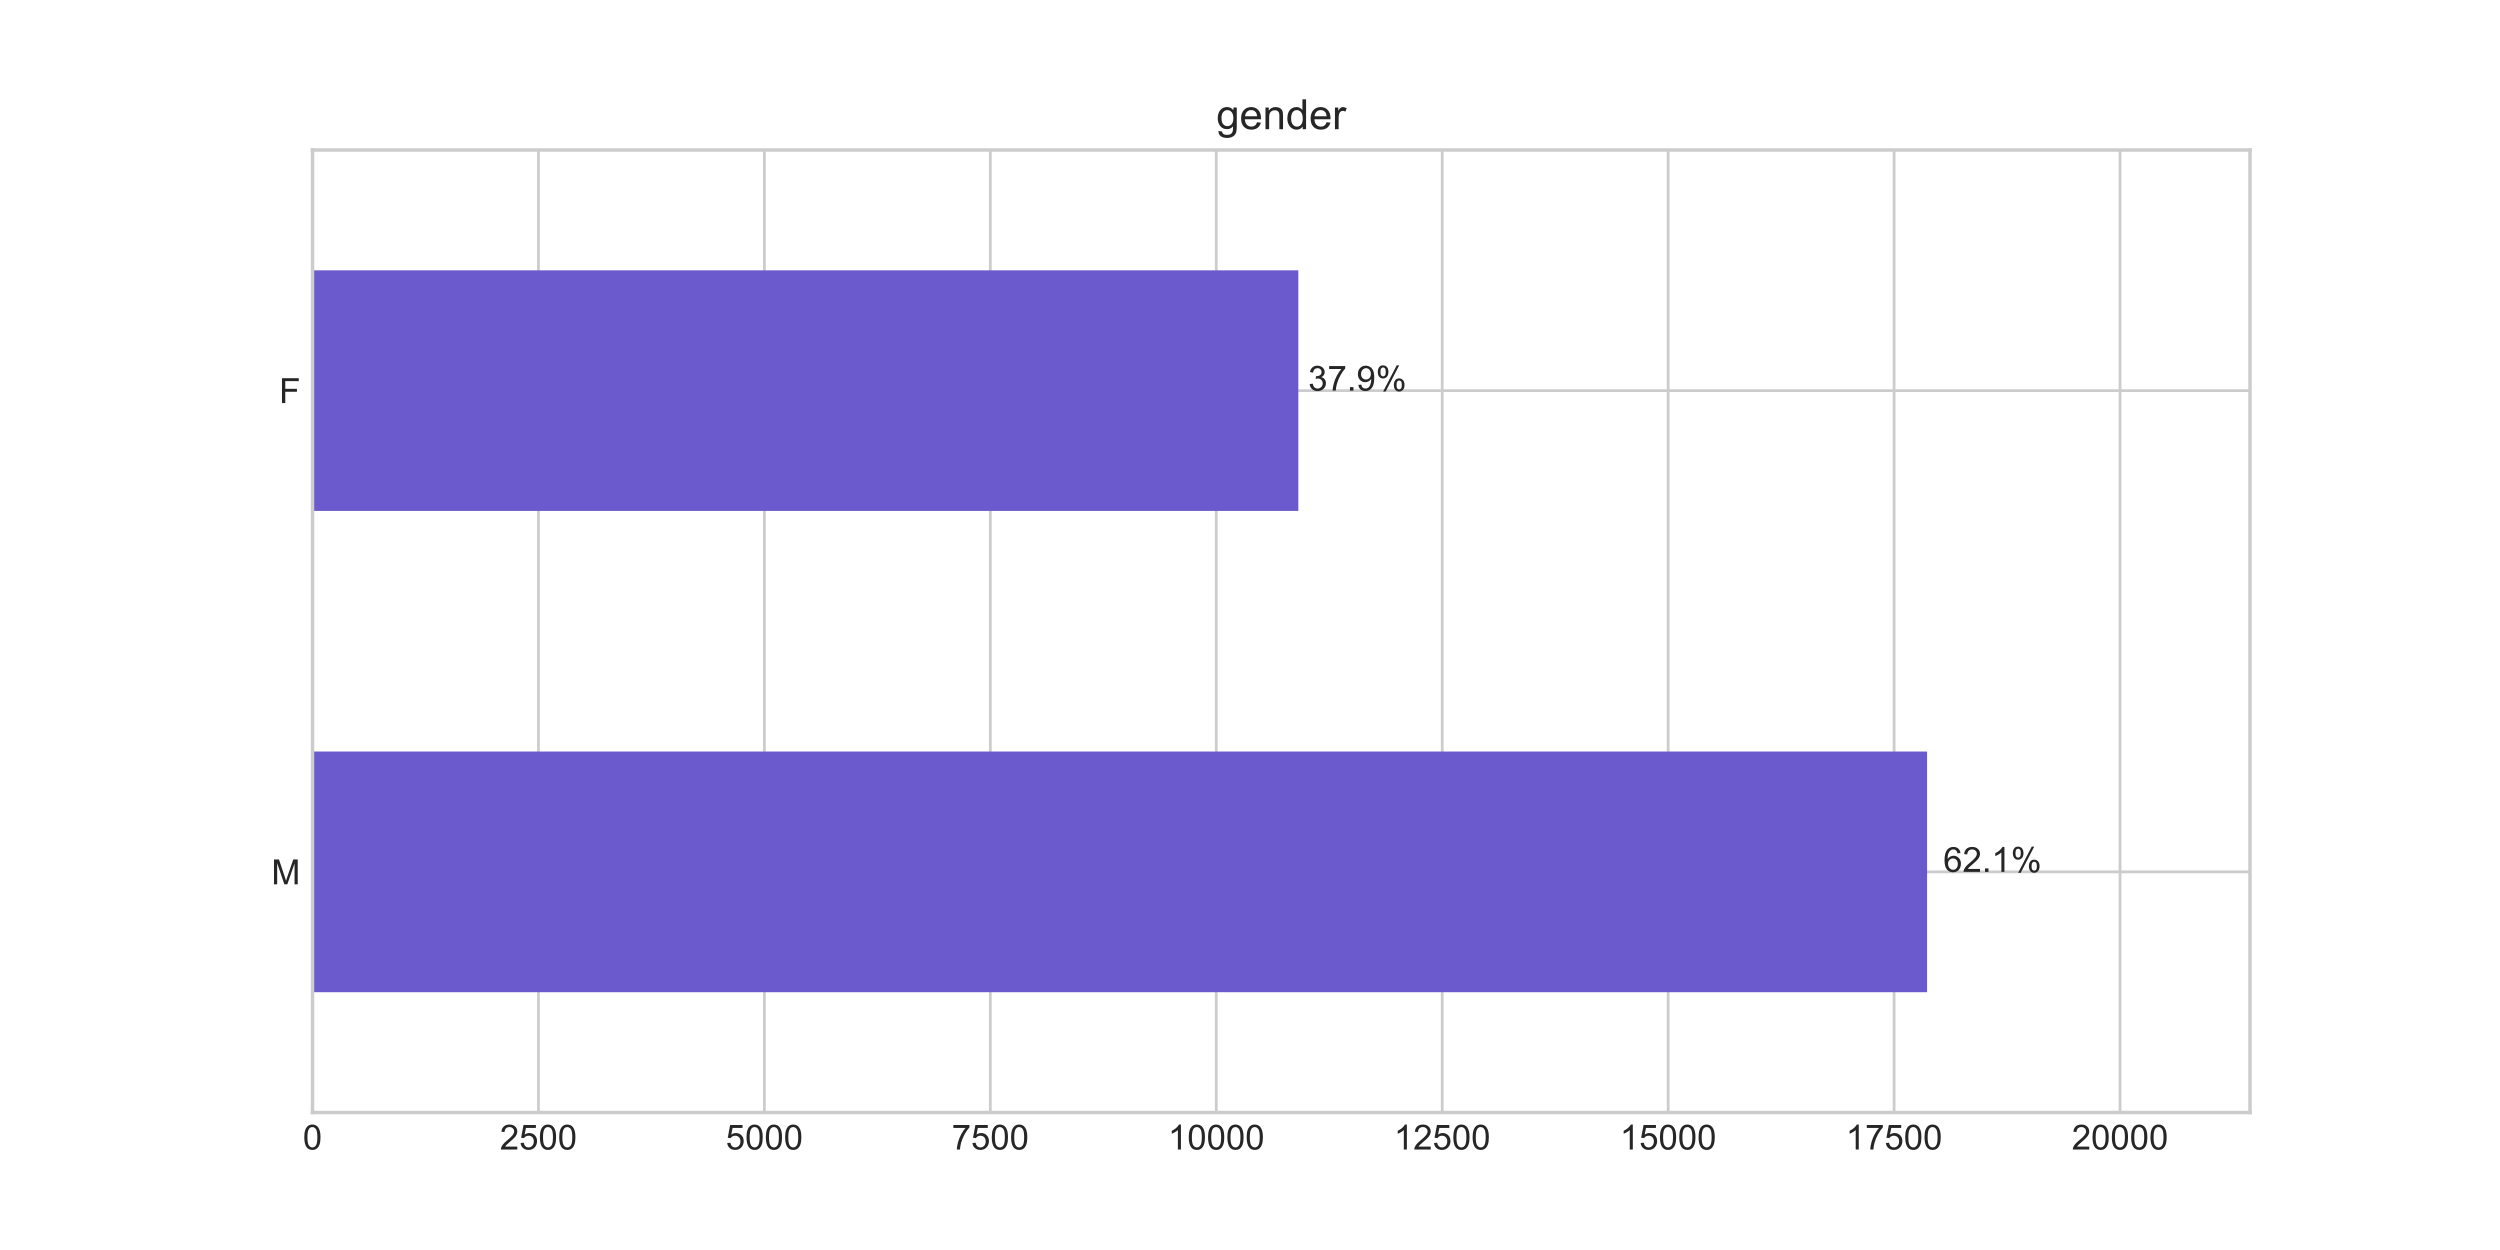
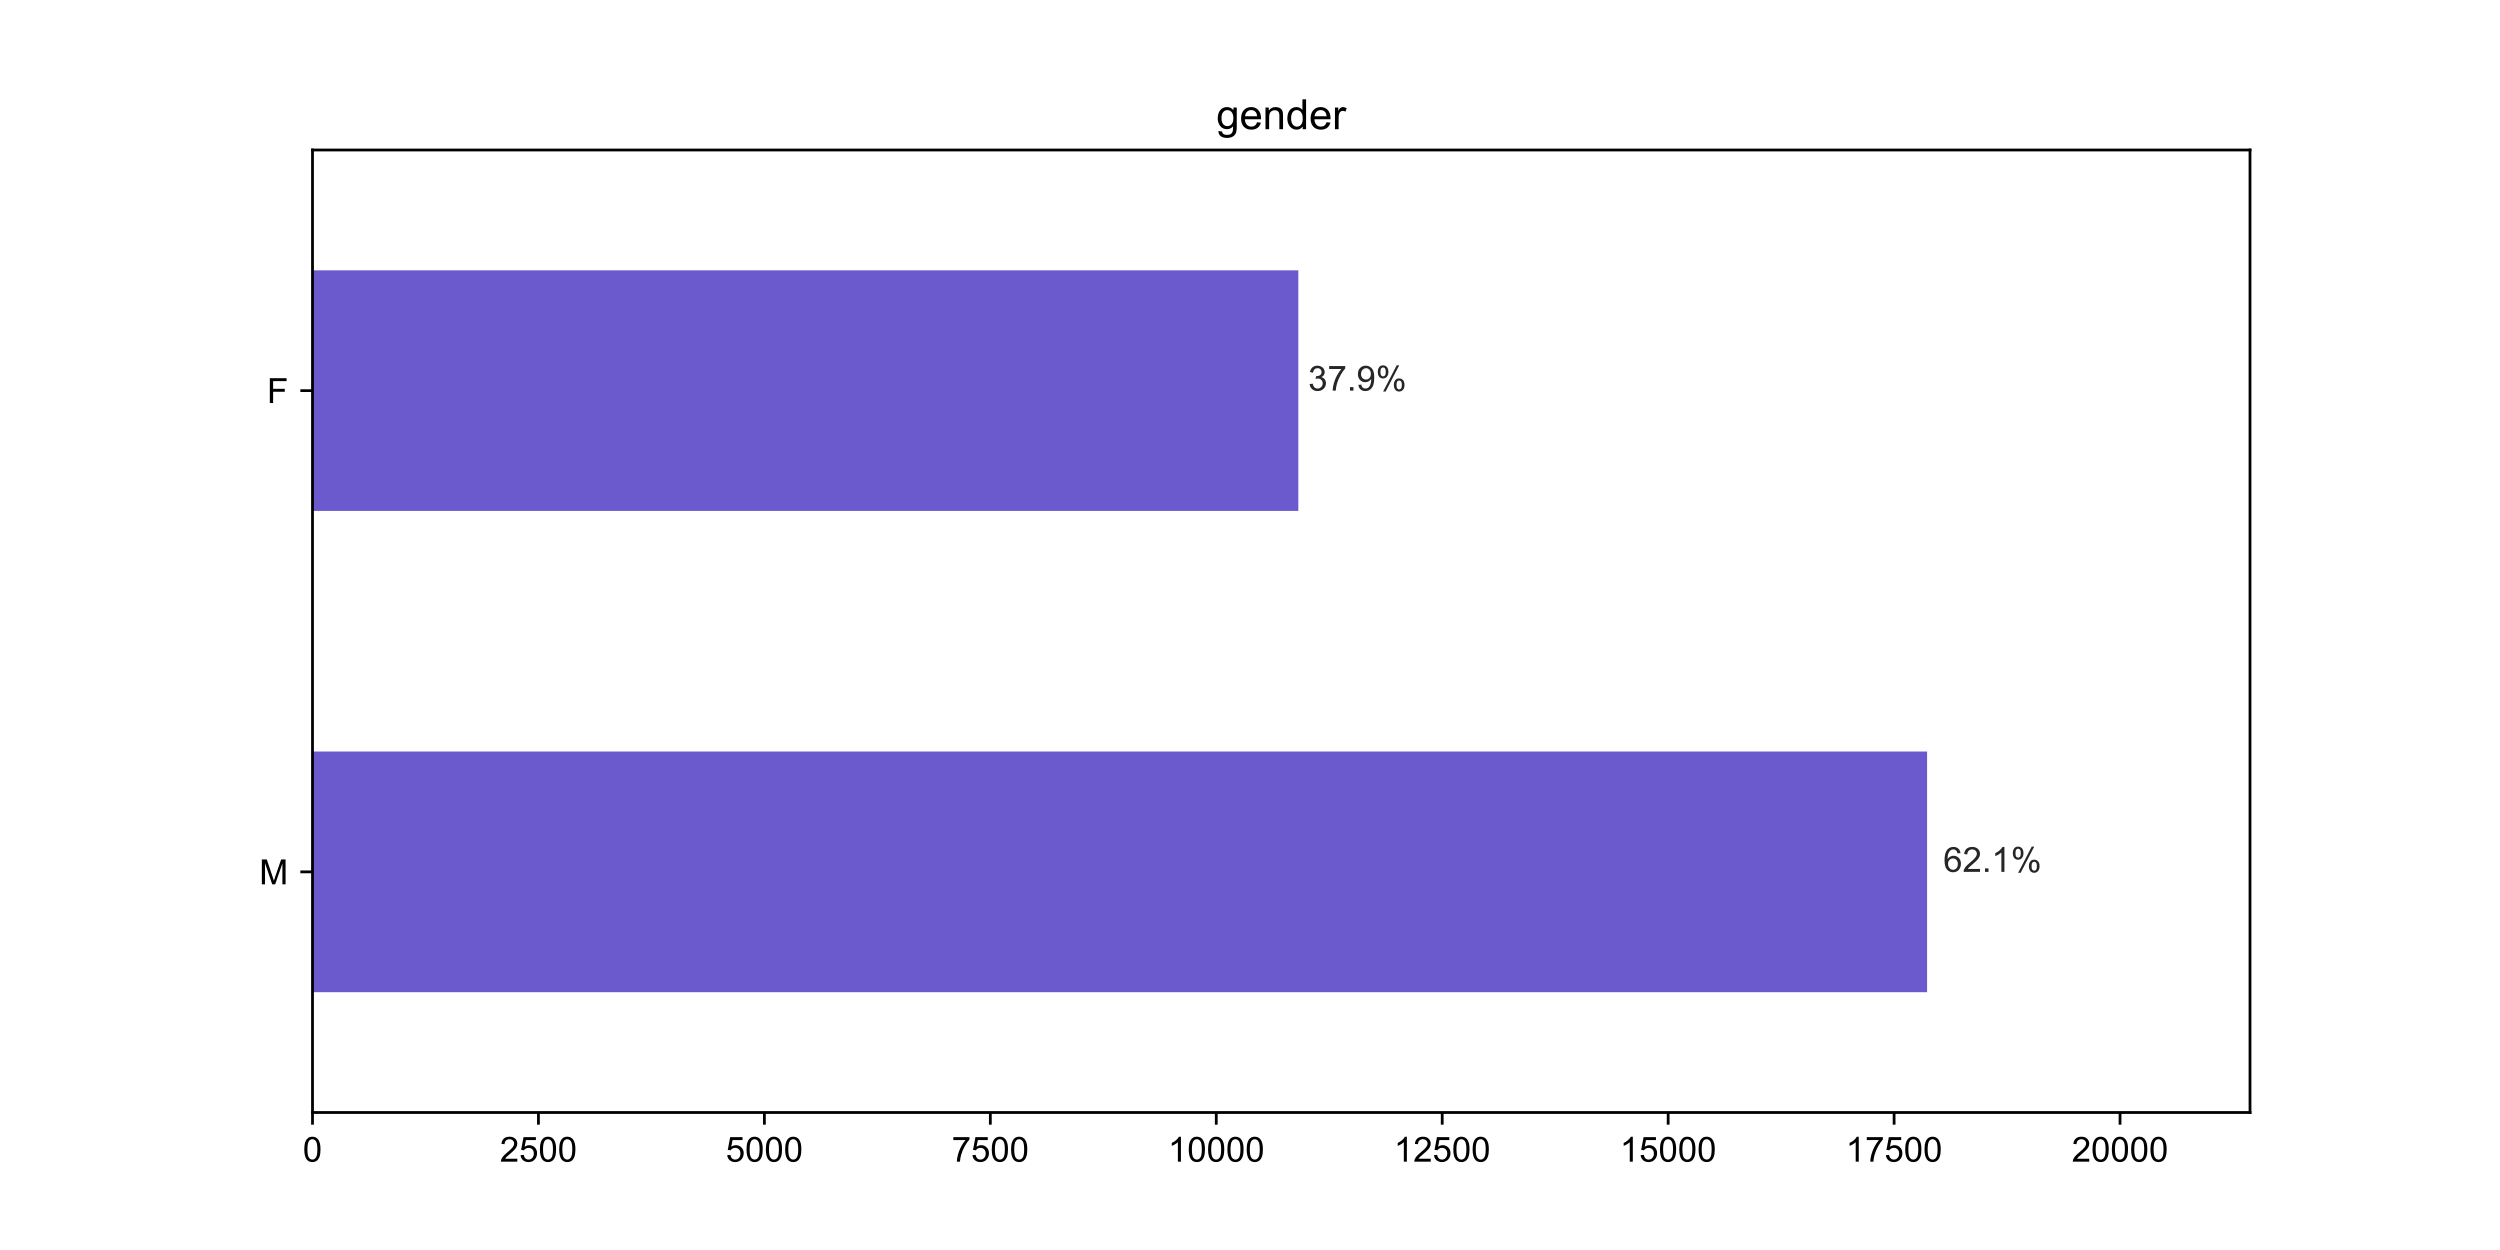
<svg xmlns="http://www.w3.org/2000/svg" xmlns:xlink="http://www.w3.org/1999/xlink" height="360pt" version="1.1" viewBox="0 0 720 360" width="720pt">
  <defs>
    <style type="text/css">
*{stroke-linecap:butt;stroke-linejoin:round;white-space:pre;}
  </style>
  </defs>
  <g id="figure_1">
    <g id="patch_1">
      <path d="M 0 360  L 720 360  L 720 0  L 0 0  z " style="fill:#ffffff;" />
    </g>
    <g id="axes_1">
      <g id="patch_2">
        <path d="M 90 320.4  L 648 320.4  L 648 43.2  L 90 43.2  z " style="fill:#ffffff;" />
      </g>
+       <g id="patch_3">
+         <path clip-path="url(#p6799a4f848)" d="M 90 285.75  L 555 285.75  L 555 216.45  L 90 216.45  z " style="fill:#6a5acd;" />
+       </g>
+       <g id="patch_4">
+         <path clip-path="url(#p6799a4f848)" d="M 90 147.15  L 373.919 147.15  L 373.919 77.85  L 90 77.85  z " style="fill:#6a5acd;" />
+       </g>
      <g id="matplotlib.axis_1">
        <g id="xtick_1">
          <g id="line2d_1">
-             <path clip-path="url(#p7526caeeff)" d="M 90 320.4  L 90 43.2  " style="fill:none;stroke:#cccccc;stroke-linecap:round;stroke-width:0.8;" />
-           </g>
-           <g id="line2d_2" />
+             <defs>
+               <path d="M 0 0  L 0 3.5  " id="m61d370fee4" style="stroke:#000000;stroke-width:0.8;" />
+             </defs>
+             <g>
+               <use style="stroke:#000000;stroke-width:0.8;" x="90" xlink:href="#m61d370fee4" y="320.4" />
+             </g>
+           </g>
          <g id="text_1">
            <defs>
              <path d="M 4.156 35.297  Q 4.156 48 6.766 55.734  Q 9.375 63.484 14.516 67.672  Q 19.672 71.875 27.484 71.875  Q 33.25 71.875 37.594 69.547  Q 41.938 67.234 44.766 62.859  Q 47.609 58.5 49.219 52.219  Q 50.828 45.953 50.828 35.297  Q 50.828 22.703 48.234 14.969  Q 45.656 7.234 40.5 3  Q 35.359 -1.219 27.484 -1.219  Q 17.141 -1.219 11.234 6.203  Q 4.156 15.141 4.156 35.297  z M 13.188 35.297  Q 13.188 17.672 17.312 11.828  Q 21.438 6 27.484 6  Q 33.547 6 37.672 11.859  Q 41.797 17.719 41.797 35.297  Q 41.797 52.984 37.672 58.781  Q 33.547 64.594 27.391 64.594  Q 21.344 64.594 17.719 59.469  Q 13.188 52.938 13.188 35.297  z " id="ArialMT-48" />
            </defs>
-             <g style="fill:#262626;" transform="translate(87.21953 331.0578)scale(0.1 -0.1)">
+             <g transform="translate(87.21953 334.5578)scale(0.1 -0.1)">
              <use xlink:href="#ArialMT-48" />
            </g>
          </g>
        </g>
        <g id="xtick_2">
-           <g id="line2d_3">
-             <path clip-path="url(#p7526caeeff)" d="M 155.071 320.4  L 155.071 43.2  " style="fill:none;stroke:#cccccc;stroke-linecap:round;stroke-width:0.8;" />
-           </g>
-           <g id="line2d_4" />
+           <g id="line2d_2">
+             <g>
+               <use style="stroke:#000000;stroke-width:0.8;" x="155.071" xlink:href="#m61d370fee4" y="320.4" />
+             </g>
+           </g>
          <g id="text_2">
            <defs>
              <path d="M 50.344 8.453  L 50.344 0  L 3.031 0  Q 2.938 3.172 4.047 6.109  Q 5.859 10.938 9.828 15.625  Q 13.812 20.312 21.344 26.469  Q 33.016 36.031 37.109 41.625  Q 41.219 47.219 41.219 52.203  Q 41.219 57.422 37.469 61  Q 33.734 64.594 27.734 64.594  Q 21.391 64.594 17.578 60.781  Q 13.766 56.984 13.719 50.25  L 4.688 51.172  Q 5.609 61.281 11.656 66.578  Q 17.719 71.875 27.938 71.875  Q 38.234 71.875 44.234 66.156  Q 50.25 60.453 50.25 52  Q 50.25 47.703 48.484 43.547  Q 46.734 39.406 42.656 34.812  Q 38.578 30.219 29.109 22.219  Q 21.188 15.578 18.938 13.203  Q 16.703 10.844 15.234 8.453  z " id="ArialMT-50" />
              <path d="M 4.156 18.75  L 13.375 19.531  Q 14.406 12.797 18.141 9.391  Q 21.875 6 27.156 6  Q 33.5 6 37.891 10.781  Q 42.281 15.578 42.281 23.484  Q 42.281 31 38.062 35.344  Q 33.844 39.703 27 39.703  Q 22.75 39.703 19.328 37.766  Q 15.922 35.844 13.969 32.766  L 5.719 33.844  L 12.641 70.609  L 48.25 70.609  L 48.25 62.203  L 19.672 62.203  L 15.828 42.969  Q 22.266 47.469 29.344 47.469  Q 38.719 47.469 45.156 40.969  Q 51.609 34.469 51.609 24.266  Q 51.609 14.547 45.953 7.469  Q 39.062 -1.219 27.156 -1.219  Q 17.391 -1.219 11.203 4.25  Q 5.031 9.719 4.156 18.75  z " id="ArialMT-53" />
            </defs>
-             <g style="fill:#262626;" transform="translate(143.9495 331.0578)scale(0.1 -0.1)">
+             <g transform="translate(143.9495 334.5578)scale(0.1 -0.1)">
              <use xlink:href="#ArialMT-50" />
              <use x="55.615" xlink:href="#ArialMT-53" />
              <use x="111.23" xlink:href="#ArialMT-48" />
              <use x="166.846" xlink:href="#ArialMT-48" />
            </g>
          </g>
        </g>
        <g id="xtick_3">
-           <g id="line2d_5">
-             <path clip-path="url(#p7526caeeff)" d="M 220.143 320.4  L 220.143 43.2  " style="fill:none;stroke:#cccccc;stroke-linecap:round;stroke-width:0.8;" />
-           </g>
-           <g id="line2d_6" />
+           <g id="line2d_3">
+             <g>
+               <use style="stroke:#000000;stroke-width:0.8;" x="220.143" xlink:href="#m61d370fee4" y="320.4" />
+             </g>
+           </g>
          <g id="text_3">
-             <g style="fill:#262626;" transform="translate(209.0209 331.0578)scale(0.1 -0.1)">
+             <g transform="translate(209.0209 334.5578)scale(0.1 -0.1)">
              <use xlink:href="#ArialMT-53" />
              <use x="55.615" xlink:href="#ArialMT-48" />
              <use x="111.23" xlink:href="#ArialMT-48" />
              <use x="166.846" xlink:href="#ArialMT-48" />
            </g>
          </g>
        </g>
        <g id="xtick_4">
-           <g id="line2d_7">
-             <path clip-path="url(#p7526caeeff)" d="M 285.214 320.4  L 285.214 43.2  " style="fill:none;stroke:#cccccc;stroke-linecap:round;stroke-width:0.8;" />
-           </g>
-           <g id="line2d_8" />
+           <g id="line2d_4">
+             <g>
+               <use style="stroke:#000000;stroke-width:0.8;" x="285.214" xlink:href="#m61d370fee4" y="320.4" />
+             </g>
+           </g>
          <g id="text_4">
            <defs>
              <path d="M 4.734 62.203  L 4.734 70.656  L 51.078 70.656  L 51.078 63.812  Q 44.234 56.547 37.516 44.484  Q 30.812 32.422 27.156 19.672  Q 24.516 10.688 23.781 0  L 14.75 0  Q 14.891 8.453 18.062 20.406  Q 21.234 32.375 27.172 43.484  Q 33.109 54.594 39.797 62.203  z " id="ArialMT-55" />
            </defs>
-             <g style="fill:#262626;" transform="translate(274.0922 331.0578)scale(0.1 -0.1)">
+             <g transform="translate(274.0922 334.5578)scale(0.1 -0.1)">
              <use xlink:href="#ArialMT-55" />
              <use x="55.615" xlink:href="#ArialMT-53" />
              <use x="111.23" xlink:href="#ArialMT-48" />
              <use x="166.846" xlink:href="#ArialMT-48" />
            </g>
          </g>
        </g>
        <g id="xtick_5">
-           <g id="line2d_9">
-             <path clip-path="url(#p7526caeeff)" d="M 350.285 320.4  L 350.285 43.2  " style="fill:none;stroke:#cccccc;stroke-linecap:round;stroke-width:0.8;" />
-           </g>
-           <g id="line2d_10" />
+           <g id="line2d_5">
+             <g>
+               <use style="stroke:#000000;stroke-width:0.8;" x="350.285" xlink:href="#m61d370fee4" y="320.4" />
+             </g>
+           </g>
          <g id="text_5">
            <defs>
              <path d="M 37.25 0  L 28.469 0  L 28.469 56  Q 25.297 52.984 20.141 49.953  Q 14.984 46.922 10.891 45.406  L 10.891 53.906  Q 18.266 57.375 23.781 62.297  Q 29.297 67.234 31.594 71.875  L 37.25 71.875  z " id="ArialMT-49" />
            </defs>
-             <g style="fill:#262626;" transform="translate(336.3831 331.0578)scale(0.1 -0.1)">
+             <g transform="translate(336.3831 334.5578)scale(0.1 -0.1)">
              <use xlink:href="#ArialMT-49" />
              <use x="55.615" xlink:href="#ArialMT-48" />
              <use x="111.23" xlink:href="#ArialMT-48" />
              <use x="166.846" xlink:href="#ArialMT-48" />
              <use x="222.461" xlink:href="#ArialMT-48" />
            </g>
          </g>
        </g>
        <g id="xtick_6">
-           <g id="line2d_11">
-             <path clip-path="url(#p7526caeeff)" d="M 415.357 320.4  L 415.357 43.2  " style="fill:none;stroke:#cccccc;stroke-linecap:round;stroke-width:0.8;" />
-           </g>
-           <g id="line2d_12" />
+           <g id="line2d_6">
+             <g>
+               <use style="stroke:#000000;stroke-width:0.8;" x="415.357" xlink:href="#m61d370fee4" y="320.4" />
+             </g>
+           </g>
          <g id="text_6">
-             <g style="fill:#262626;" transform="translate(401.4545 331.0578)scale(0.1 -0.1)">
+             <g transform="translate(401.4545 334.5578)scale(0.1 -0.1)">
              <use xlink:href="#ArialMT-49" />
              <use x="55.615" xlink:href="#ArialMT-50" />
              <use x="111.23" xlink:href="#ArialMT-53" />
              <use x="166.846" xlink:href="#ArialMT-48" />
              <use x="222.461" xlink:href="#ArialMT-48" />
            </g>
          </g>
        </g>
        <g id="xtick_7">
-           <g id="line2d_13">
-             <path clip-path="url(#p7526caeeff)" d="M 480.428 320.4  L 480.428 43.2  " style="fill:none;stroke:#cccccc;stroke-linecap:round;stroke-width:0.8;" />
-           </g>
-           <g id="line2d_14" />
+           <g id="line2d_7">
+             <g>
+               <use style="stroke:#000000;stroke-width:0.8;" x="480.428" xlink:href="#m61d370fee4" y="320.4" />
+             </g>
+           </g>
          <g id="text_7">
-             <g style="fill:#262626;" transform="translate(466.5259 331.0578)scale(0.1 -0.1)">
+             <g transform="translate(466.5259 334.5578)scale(0.1 -0.1)">
              <use xlink:href="#ArialMT-49" />
              <use x="55.615" xlink:href="#ArialMT-53" />
              <use x="111.23" xlink:href="#ArialMT-48" />
              <use x="166.846" xlink:href="#ArialMT-48" />
              <use x="222.461" xlink:href="#ArialMT-48" />
            </g>
          </g>
        </g>
        <g id="xtick_8">
-           <g id="line2d_15">
-             <path clip-path="url(#p7526caeeff)" d="M 545.5 320.4  L 545.5 43.2  " style="fill:none;stroke:#cccccc;stroke-linecap:round;stroke-width:0.8;" />
-           </g>
-           <g id="line2d_16" />
+           <g id="line2d_8">
+             <g>
+               <use style="stroke:#000000;stroke-width:0.8;" x="545.5" xlink:href="#m61d370fee4" y="320.4" />
+             </g>
+           </g>
          <g id="text_8">
-             <g style="fill:#262626;" transform="translate(531.5972 331.0578)scale(0.1 -0.1)">
+             <g transform="translate(531.5972 334.5578)scale(0.1 -0.1)">
              <use xlink:href="#ArialMT-49" />
              <use x="55.615" xlink:href="#ArialMT-55" />
              <use x="111.23" xlink:href="#ArialMT-53" />
              <use x="166.846" xlink:href="#ArialMT-48" />
              <use x="222.461" xlink:href="#ArialMT-48" />
            </g>
          </g>
        </g>
        <g id="xtick_9">
-           <g id="line2d_17">
-             <path clip-path="url(#p7526caeeff)" d="M 610.571 320.4  L 610.571 43.2  " style="fill:none;stroke:#cccccc;stroke-linecap:round;stroke-width:0.8;" />
-           </g>
-           <g id="line2d_18" />
+           <g id="line2d_9">
+             <g>
+               <use style="stroke:#000000;stroke-width:0.8;" x="610.571" xlink:href="#m61d370fee4" y="320.4" />
+             </g>
+           </g>
          <g id="text_9">
-             <g style="fill:#262626;" transform="translate(596.6686 331.0578)scale(0.1 -0.1)">
+             <g transform="translate(596.6686 334.5578)scale(0.1 -0.1)">
              <use xlink:href="#ArialMT-50" />
              <use x="55.615" xlink:href="#ArialMT-48" />
              <use x="111.23" xlink:href="#ArialMT-48" />
              <use x="166.846" xlink:href="#ArialMT-48" />
              <use x="222.461" xlink:href="#ArialMT-48" />
            </g>
          </g>
        </g>
      </g>
      <g id="matplotlib.axis_2">
        <g id="ytick_1">
-           <g id="line2d_19">
-             <path clip-path="url(#p7526caeeff)" d="M 90 251.1  L 648 251.1  " style="fill:none;stroke:#cccccc;stroke-linecap:round;stroke-width:0.8;" />
-           </g>
-           <g id="line2d_20" />
+           <g id="line2d_10">
+             <defs>
+               <path d="M 0 0  L -3.5 0  " id="m72ca127f84" style="stroke:#000000;stroke-width:0.8;" />
+             </defs>
+             <g>
+               <use style="stroke:#000000;stroke-width:0.8;" x="90" xlink:href="#m72ca127f84" y="251.1" />
+             </g>
+           </g>
          <g id="text_10">
            <defs>
              <path d="M 7.422 0  L 7.422 71.578  L 21.688 71.578  L 38.625 20.906  Q 40.969 13.812 42.047 10.297  Q 43.266 14.203 45.844 21.781  L 62.984 71.578  L 75.734 71.578  L 75.734 0  L 66.609 0  L 66.609 59.906  L 45.797 0  L 37.25 0  L 16.547 60.938  L 16.547 0  z " id="ArialMT-77" />
            </defs>
-             <g style="fill:#262626;" transform="translate(78.17031 254.6789)scale(0.1 -0.1)">
+             <g transform="translate(74.67031 254.6789)scale(0.1 -0.1)">
              <use xlink:href="#ArialMT-77" />
            </g>
          </g>
        </g>
        <g id="ytick_2">
-           <g id="line2d_21">
-             <path clip-path="url(#p7526caeeff)" d="M 90 112.5  L 648 112.5  " style="fill:none;stroke:#cccccc;stroke-linecap:round;stroke-width:0.8;" />
-           </g>
-           <g id="line2d_22" />
+           <g id="line2d_11">
+             <g>
+               <use style="stroke:#000000;stroke-width:0.8;" x="90" xlink:href="#m72ca127f84" y="112.5" />
+             </g>
+           </g>
          <g id="text_11">
            <defs>
              <path d="M 8.203 0  L 8.203 71.578  L 56.5 71.578  L 56.5 63.141  L 17.672 63.141  L 17.672 40.969  L 51.266 40.969  L 51.266 32.516  L 17.672 32.516  L 17.672 0  z " id="ArialMT-70" />
            </defs>
-             <g style="fill:#262626;" transform="translate(80.39219 116.0789)scale(0.1 -0.1)">
+             <g transform="translate(76.89219 116.0789)scale(0.1 -0.1)">
              <use xlink:href="#ArialMT-70" />
            </g>
          </g>
        </g>
      </g>
-       <g id="patch_3">
-         <path clip-path="url(#p7526caeeff)" d="M 90 285.75  L 555 285.75  L 555 216.45  L 90 216.45  z " style="fill:#6a5acd;" />
-       </g>
-       <g id="patch_4">
-         <path clip-path="url(#p7526caeeff)" d="M 90 147.15  L 373.919 147.15  L 373.919 77.85  L 90 77.85  z " style="fill:#6a5acd;" />
-       </g>
      <g id="patch_5">
-         <path d="M 90 320.4  L 90 43.2  " style="fill:none;stroke:#cccccc;stroke-linecap:square;stroke-linejoin:miter;" />
+         <path d="M 90 320.4  L 90 43.2  " style="fill:none;stroke:#000000;stroke-linecap:square;stroke-linejoin:miter;stroke-width:0.8;" />
      </g>
      <g id="patch_6">
-         <path d="M 648 320.4  L 648 43.2  " style="fill:none;stroke:#cccccc;stroke-linecap:square;stroke-linejoin:miter;" />
+         <path d="M 648 320.4  L 648 43.2  " style="fill:none;stroke:#000000;stroke-linecap:square;stroke-linejoin:miter;stroke-width:0.8;" />
      </g>
      <g id="patch_7">
-         <path d="M 90 320.4  L 648 320.4  " style="fill:none;stroke:#cccccc;stroke-linecap:square;stroke-linejoin:miter;" />
+         <path d="M 90 320.4  L 648 320.4  " style="fill:none;stroke:#000000;stroke-linecap:square;stroke-linejoin:miter;stroke-width:0.8;" />
      </g>
      <g id="patch_8">
-         <path d="M 90 43.2  L 648 43.2  " style="fill:none;stroke:#cccccc;stroke-linecap:square;stroke-linejoin:miter;" />
+         <path d="M 90 43.2  L 648 43.2  " style="fill:none;stroke:#000000;stroke-linecap:square;stroke-linejoin:miter;stroke-width:0.8;" />
      </g>
      <g id="text_12">
        <defs>
          <path d="M 49.75 54.047  L 41.016 53.375  Q 39.844 58.547 37.703 60.891  Q 34.125 64.656 28.906 64.656  Q 24.703 64.656 21.531 62.312  Q 17.391 59.281 14.984 53.469  Q 12.594 47.656 12.5 36.922  Q 15.672 41.75 20.266 44.094  Q 24.859 46.438 29.891 46.438  Q 38.672 46.438 44.844 39.969  Q 51.031 33.5 51.031 23.25  Q 51.031 16.5 48.125 10.719  Q 45.219 4.938 40.141 1.859  Q 35.062 -1.219 28.609 -1.219  Q 17.625 -1.219 10.688 6.859  Q 3.766 14.938 3.766 33.5  Q 3.766 54.25 11.422 63.672  Q 18.109 71.875 29.438 71.875  Q 37.891 71.875 43.281 67.141  Q 48.688 62.406 49.75 54.047  z M 13.875 23.188  Q 13.875 18.656 15.797 14.5  Q 17.719 10.359 21.188 8.172  Q 24.656 6 28.469 6  Q 34.031 6 38.031 10.484  Q 42.047 14.984 42.047 22.703  Q 42.047 30.125 38.078 34.391  Q 34.125 38.672 28.125 38.672  Q 22.172 38.672 18.016 34.391  Q 13.875 30.125 13.875 23.188  z " id="ArialMT-54" />
          <path d="M 9.078 0  L 9.078 10.016  L 19.094 10.016  L 19.094 0  z " id="ArialMT-46" />
          <path d="M 5.812 54.391  Q 5.812 62.062 9.672 67.422  Q 13.531 72.797 20.844 72.797  Q 27.594 72.797 32 67.984  Q 36.422 63.188 36.422 53.859  Q 36.422 44.781 31.953 39.875  Q 27.484 34.969 20.953 34.969  Q 14.453 34.969 10.125 39.797  Q 5.812 44.625 5.812 54.391  z M 21.094 66.75  Q 17.828 66.75 15.656 63.906  Q 13.484 61.078 13.484 53.516  Q 13.484 46.625 15.672 43.812  Q 17.875 41.016 21.094 41.016  Q 24.422 41.016 26.594 43.844  Q 28.766 46.688 28.766 54.203  Q 28.766 61.141 26.562 63.938  Q 24.359 66.75 21.094 66.75  z M 21.141 -2.641  L 60.297 72.797  L 67.438 72.797  L 28.422 -2.641  z M 52.094 16.797  Q 52.094 24.516 55.953 29.859  Q 59.812 35.203 67.188 35.203  Q 73.922 35.203 78.344 30.391  Q 82.766 25.594 82.766 16.266  Q 82.766 7.172 78.297 2.266  Q 73.828 -2.641 67.234 -2.641  Q 60.75 -2.641 56.422 2.219  Q 52.094 7.078 52.094 16.797  z M 67.438 29.156  Q 64.109 29.156 61.938 26.312  Q 59.766 23.484 59.766 15.922  Q 59.766 9.078 61.953 6.25  Q 64.156 3.422 67.391 3.422  Q 70.75 3.422 72.922 6.25  Q 75.094 9.078 75.094 16.609  Q 75.094 23.531 72.891 26.344  Q 70.703 29.156 67.438 29.156  z " id="ArialMT-37" />
        </defs>
        <g style="fill:#262626;" transform="translate(559.65 251.1)scale(0.1 -0.1)">
          <use xlink:href="#ArialMT-54" />
          <use x="55.615" xlink:href="#ArialMT-50" />
          <use x="111.23" xlink:href="#ArialMT-46" />
          <use x="139.014" xlink:href="#ArialMT-49" />
          <use x="194.629" xlink:href="#ArialMT-37" />
        </g>
      </g>
      <g id="text_13">
        <defs>
          <path d="M 4.203 18.891  L 12.984 20.062  Q 14.5 12.594 18.141 9.297  Q 21.781 6 27 6  Q 33.203 6 37.469 10.297  Q 41.75 14.594 41.75 20.953  Q 41.75 27 37.797 30.922  Q 33.844 34.859 27.734 34.859  Q 25.25 34.859 21.531 33.891  L 22.516 41.609  Q 23.391 41.5 23.922 41.5  Q 29.547 41.5 34.031 44.422  Q 38.531 47.359 38.531 53.469  Q 38.531 58.297 35.25 61.469  Q 31.984 64.656 26.812 64.656  Q 21.688 64.656 18.266 61.422  Q 14.844 58.203 13.875 51.766  L 5.078 53.328  Q 6.688 62.156 12.391 67.016  Q 18.109 71.875 26.609 71.875  Q 32.469 71.875 37.391 69.359  Q 42.328 66.844 44.938 62.5  Q 47.562 58.156 47.562 53.266  Q 47.562 48.641 45.062 44.828  Q 42.578 41.016 37.703 38.766  Q 44.047 37.312 47.562 32.688  Q 51.078 28.078 51.078 21.141  Q 51.078 11.766 44.234 5.25  Q 37.406 -1.266 26.953 -1.266  Q 17.531 -1.266 11.297 4.344  Q 5.078 9.969 4.203 18.891  z " id="ArialMT-51" />
          <path d="M 5.469 16.547  L 13.922 17.328  Q 14.984 11.375 18.016 8.688  Q 21.047 6 25.781 6  Q 29.828 6 32.875 7.859  Q 35.938 9.719 37.891 12.812  Q 39.844 15.922 41.156 21.188  Q 42.484 26.469 42.484 31.938  Q 42.484 32.516 42.438 33.688  Q 39.797 29.5 35.234 26.875  Q 30.672 24.266 25.344 24.266  Q 16.453 24.266 10.297 30.703  Q 4.156 37.156 4.156 47.703  Q 4.156 58.594 10.578 65.234  Q 17 71.875 26.656 71.875  Q 33.641 71.875 39.422 68.109  Q 45.219 64.359 48.219 57.391  Q 51.219 50.438 51.219 37.25  Q 51.219 23.531 48.234 15.406  Q 45.266 7.281 39.375 3.031  Q 33.5 -1.219 25.594 -1.219  Q 17.188 -1.219 11.859 3.438  Q 6.547 8.109 5.469 16.547  z M 41.453 48.141  Q 41.453 55.719 37.422 60.156  Q 33.406 64.594 27.734 64.594  Q 21.875 64.594 17.531 59.812  Q 13.188 55.031 13.188 47.406  Q 13.188 40.578 17.312 36.297  Q 21.438 32.031 27.484 32.031  Q 33.594 32.031 37.516 36.297  Q 41.453 40.578 41.453 48.141  z " id="ArialMT-57" />
        </defs>
        <g style="fill:#262626;" transform="translate(376.7586 112.5)scale(0.1 -0.1)">
          <use xlink:href="#ArialMT-51" />
          <use x="55.615" xlink:href="#ArialMT-55" />
          <use x="111.23" xlink:href="#ArialMT-46" />
          <use x="139.014" xlink:href="#ArialMT-57" />
          <use x="194.629" xlink:href="#ArialMT-37" />
        </g>
      </g>
      <g id="text_14">
        <defs>
          <path d="M 4.984 -4.297  L 13.531 -5.562  Q 14.062 -9.516 16.5 -11.328  Q 19.781 -13.766 25.438 -13.766  Q 31.547 -13.766 34.859 -11.328  Q 38.188 -8.891 39.359 -4.5  Q 40.047 -1.812 39.984 6.781  Q 34.234 0 25.641 0  Q 14.938 0 9.078 7.719  Q 3.219 15.438 3.219 26.219  Q 3.219 33.641 5.906 39.906  Q 8.594 46.188 13.688 49.609  Q 18.797 53.031 25.688 53.031  Q 34.859 53.031 40.828 45.609  L 40.828 51.859  L 48.922 51.859  L 48.922 7.031  Q 48.922 -5.078 46.453 -10.125  Q 44 -15.188 38.641 -18.109  Q 33.297 -21.047 25.484 -21.047  Q 16.219 -21.047 10.5 -16.875  Q 4.781 -12.703 4.984 -4.297  z M 12.25 26.859  Q 12.25 16.656 16.297 11.969  Q 20.359 7.281 26.469 7.281  Q 32.516 7.281 36.609 11.938  Q 40.719 16.609 40.719 26.562  Q 40.719 36.078 36.5 40.906  Q 32.281 45.75 26.312 45.75  Q 20.453 45.75 16.344 40.984  Q 12.25 36.234 12.25 26.859  z " id="ArialMT-103" />
          <path d="M 42.094 16.703  L 51.172 15.578  Q 49.031 7.625 43.219 3.219  Q 37.406 -1.172 28.375 -1.172  Q 17 -1.172 10.328 5.828  Q 3.656 12.844 3.656 25.484  Q 3.656 38.578 10.391 45.797  Q 17.141 53.031 27.875 53.031  Q 38.281 53.031 44.875 45.953  Q 51.469 38.875 51.469 26.031  Q 51.469 25.25 51.422 23.688  L 12.75 23.688  Q 13.234 15.141 17.578 10.594  Q 21.922 6.062 28.422 6.062  Q 33.25 6.062 36.672 8.594  Q 40.094 11.141 42.094 16.703  z M 13.234 30.906  L 42.188 30.906  Q 41.609 37.453 38.875 40.719  Q 34.672 45.797 27.984 45.797  Q 21.922 45.797 17.797 41.75  Q 13.672 37.703 13.234 30.906  z " id="ArialMT-101" />
          <path d="M 6.594 0  L 6.594 51.859  L 14.5 51.859  L 14.5 44.484  Q 20.219 53.031 31 53.031  Q 35.688 53.031 39.625 51.344  Q 43.562 49.656 45.516 46.922  Q 47.469 44.188 48.25 40.438  Q 48.734 37.984 48.734 31.891  L 48.734 0  L 39.938 0  L 39.938 31.547  Q 39.938 36.922 38.906 39.578  Q 37.891 42.234 35.281 43.812  Q 32.672 45.406 29.156 45.406  Q 23.531 45.406 19.453 41.844  Q 15.375 38.281 15.375 28.328  L 15.375 0  z " id="ArialMT-110" />
          <path d="M 40.234 0  L 40.234 6.547  Q 35.297 -1.172 25.734 -1.172  Q 19.531 -1.172 14.328 2.25  Q 9.125 5.672 6.266 11.797  Q 3.422 17.922 3.422 25.875  Q 3.422 33.641 6 39.969  Q 8.594 46.297 13.766 49.656  Q 18.953 53.031 25.344 53.031  Q 30.031 53.031 33.688 51.047  Q 37.359 49.078 39.656 45.906  L 39.656 71.578  L 48.391 71.578  L 48.391 0  z M 12.453 25.875  Q 12.453 15.922 16.641 10.984  Q 20.844 6.062 26.562 6.062  Q 32.328 6.062 36.344 10.766  Q 40.375 15.484 40.375 25.141  Q 40.375 35.797 36.266 40.766  Q 32.172 45.75 26.172 45.75  Q 20.312 45.75 16.375 40.969  Q 12.453 36.188 12.453 25.875  z " id="ArialMT-100" />
          <path d="M 6.5 0  L 6.5 51.859  L 14.406 51.859  L 14.406 44  Q 17.438 49.516 20 51.266  Q 22.562 53.031 25.641 53.031  Q 30.078 53.031 34.672 50.203  L 31.641 42.047  Q 28.422 43.953 25.203 43.953  Q 22.312 43.953 20.016 42.219  Q 17.719 40.484 16.75 37.406  Q 15.281 32.719 15.281 27.156  L 15.281 0  z " id="ArialMT-114" />
        </defs>
-         <g style="fill:#262626;" transform="translate(350.3194 37.2)scale(0.12 -0.12)">
+         <g transform="translate(350.3194 37.2)scale(0.12 -0.12)">
          <use xlink:href="#ArialMT-103" />
          <use x="55.615" xlink:href="#ArialMT-101" />
          <use x="111.23" xlink:href="#ArialMT-110" />
          <use x="166.846" xlink:href="#ArialMT-100" />
          <use x="222.461" xlink:href="#ArialMT-101" />
          <use x="278.076" xlink:href="#ArialMT-114" />
        </g>
      </g>
    </g>
  </g>
  <defs>
-     <clipPath id="p7526caeeff">
+     <clipPath id="p6799a4f848">
      <rect height="277.2" width="558" x="90" y="43.2" />
    </clipPath>
  </defs>
</svg>
